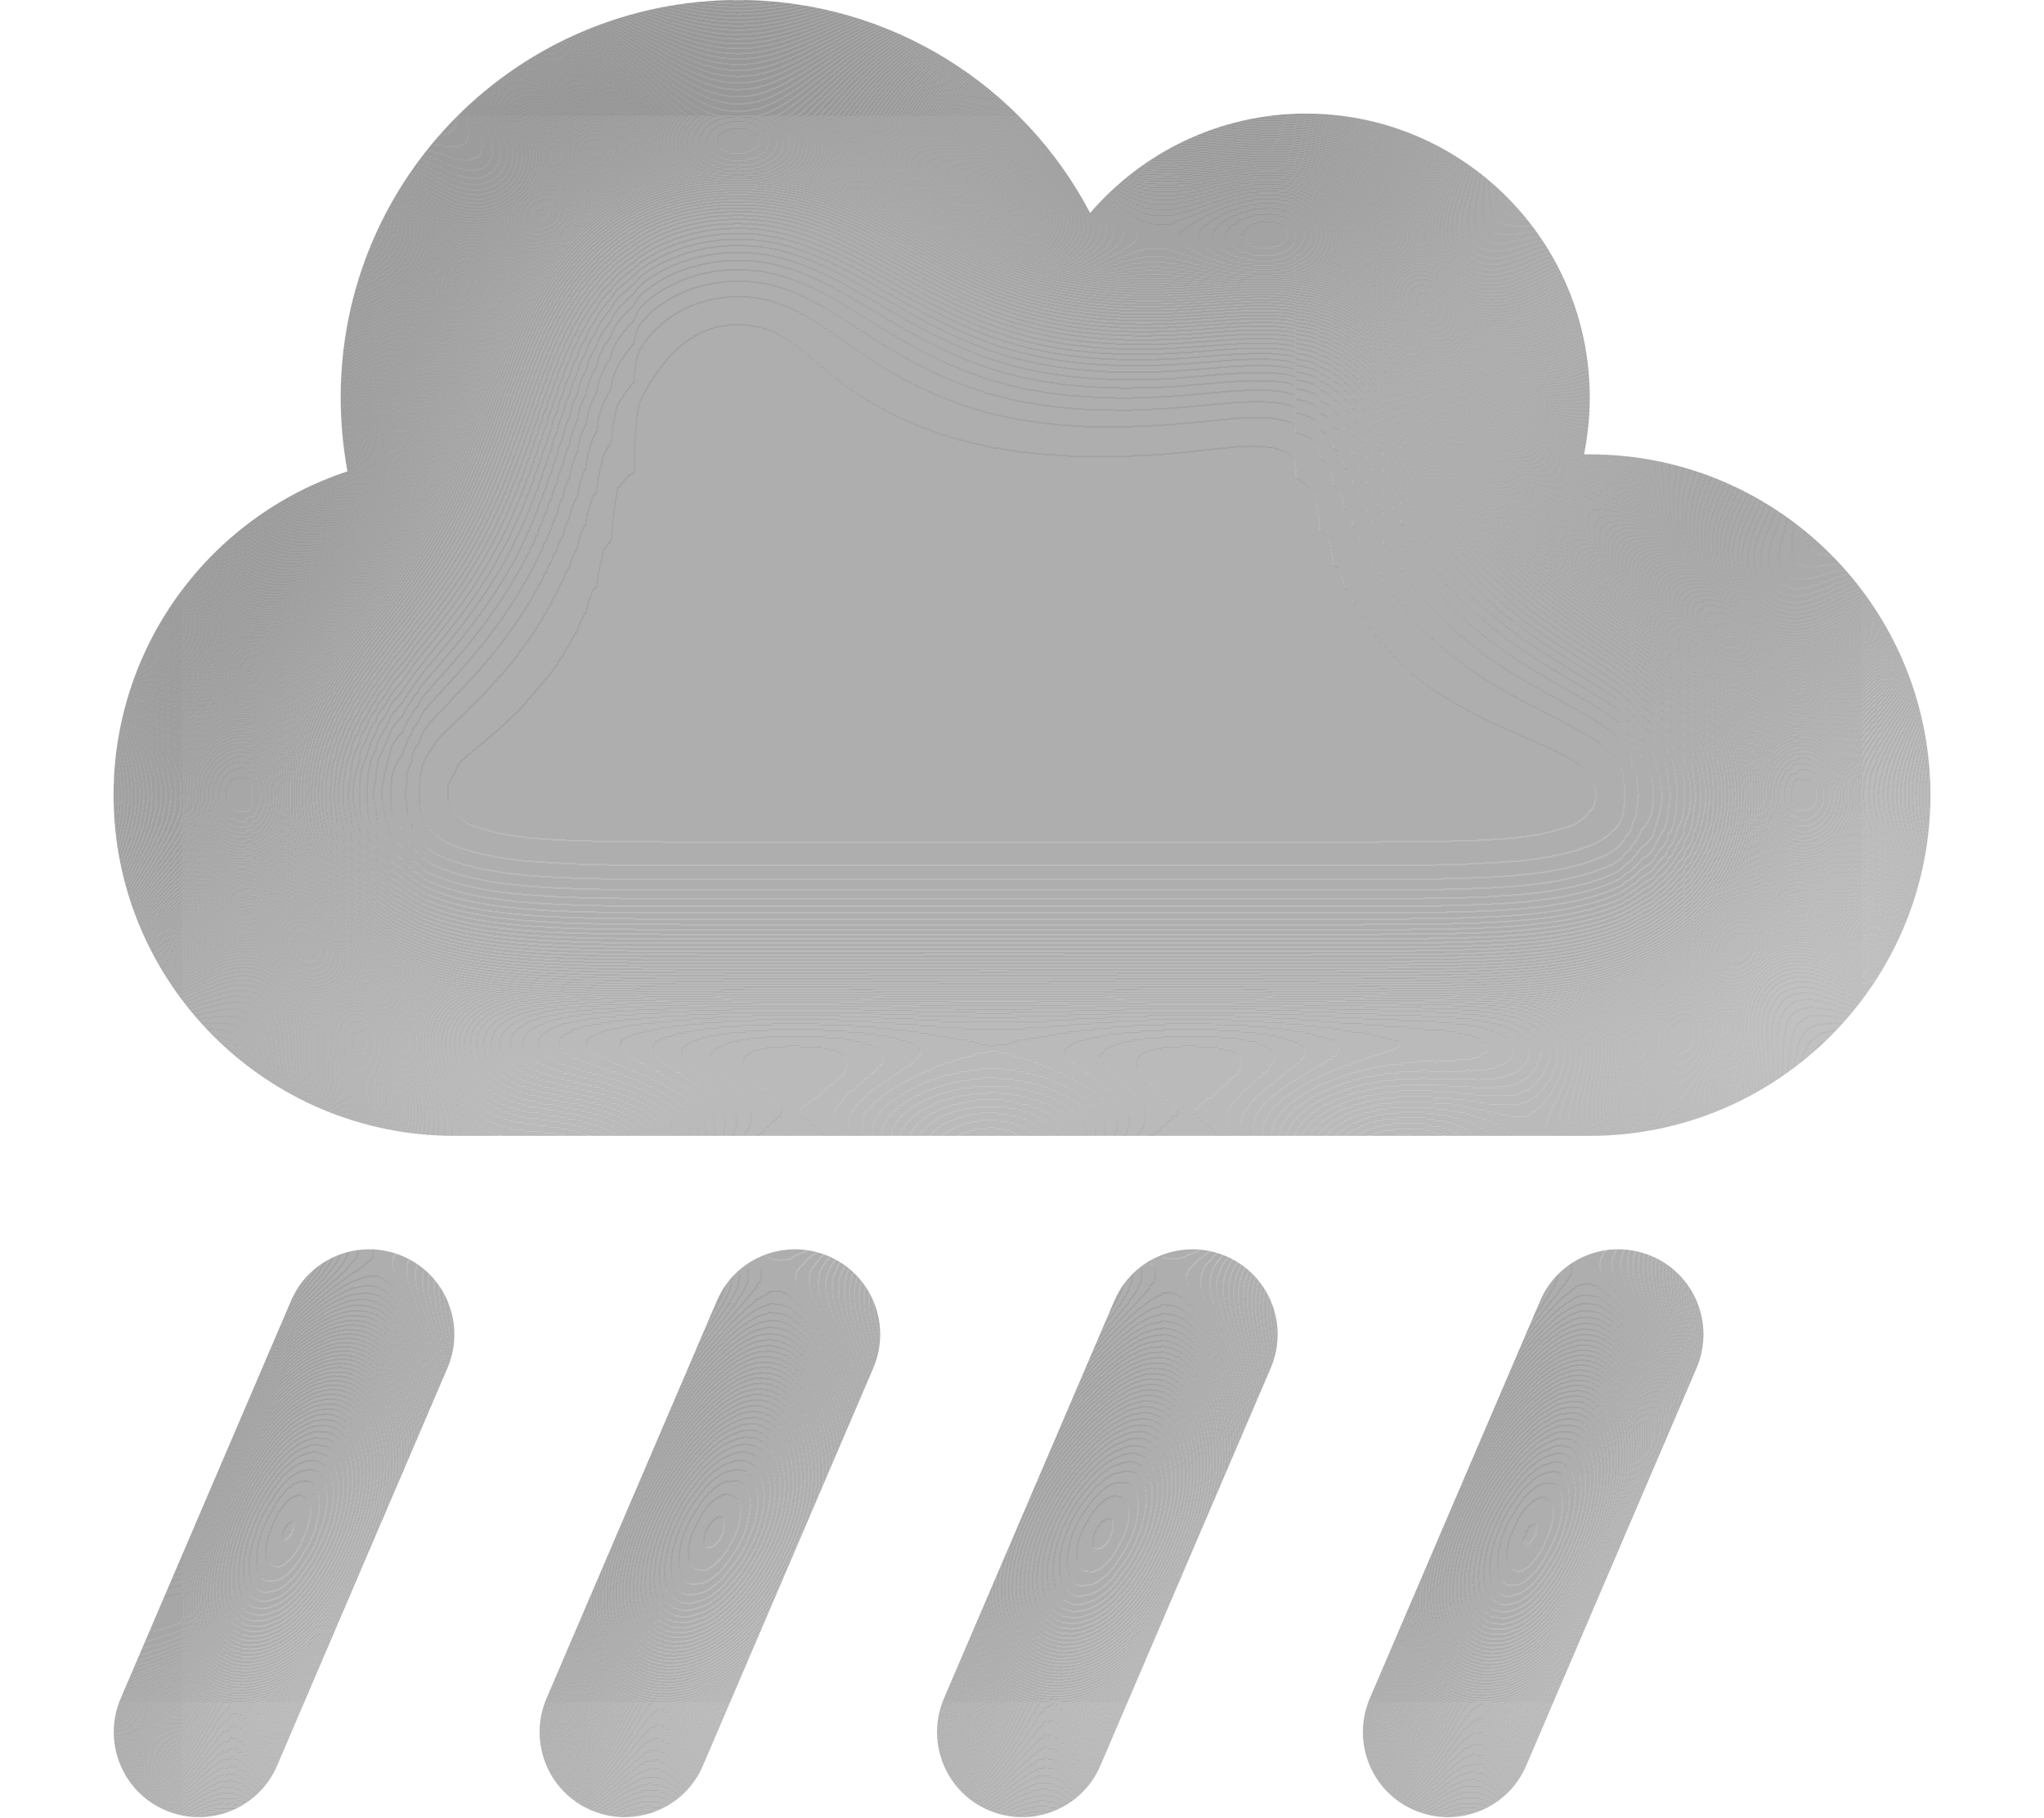
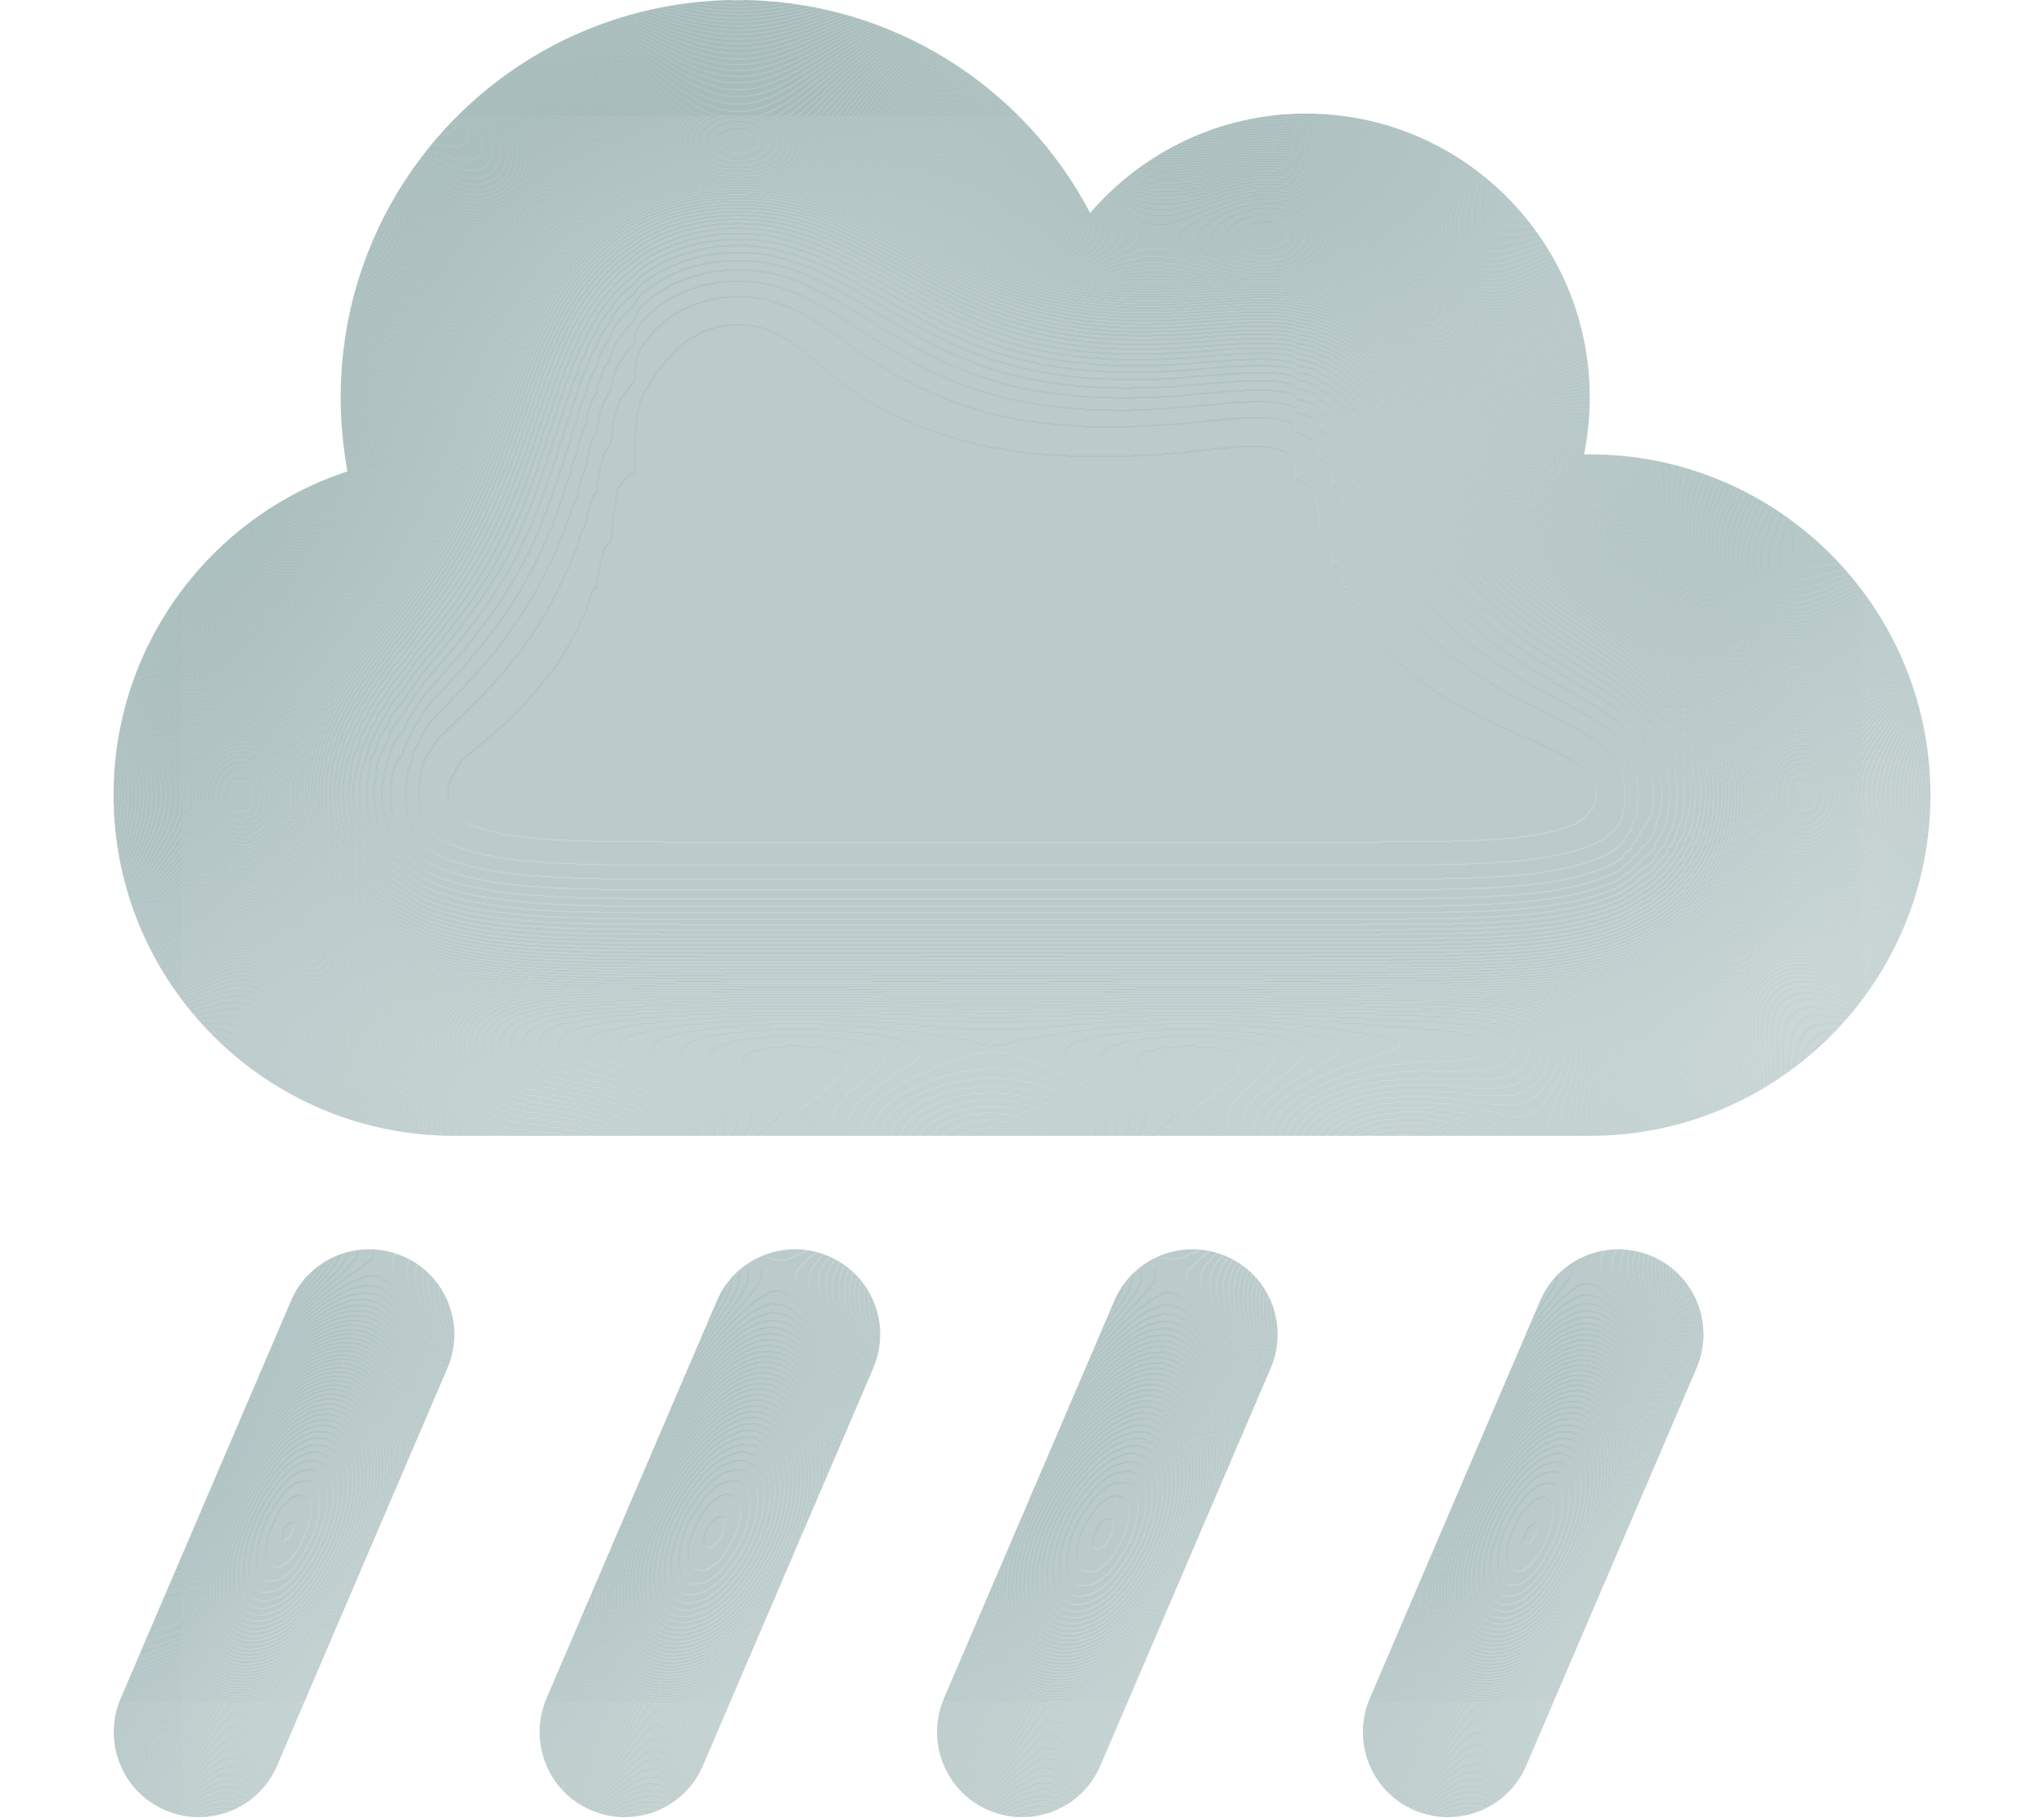
<svg xmlns="http://www.w3.org/2000/svg" fill="hsl(200, 100%, 20%)" viewBox="0 0 576 512" version="1.1" id="svg34597" xml:space="preserve">
  <defs id="defs34601">
    <filter style="color-interpolation-filters:sRGB;" id="filter2744" x="-0.373" y="-0.533" width="1.756" height="2.08">
      <feColorMatrix values="0 0 0 0 0 0 0 0 0 0 0 0 0 0 0 0.21 0.72 0.07 0 0" result="result1" id="feColorMatrix2716" />
      <feColorMatrix values="1 0 0 0 0 0 1 0 0 0 0 0 1 0 0 0 0 0 2 0" result="result9" id="feColorMatrix2718" />
      <feComposite in2="result9" in="SourceGraphic" operator="in" result="result4" id="feComposite2720" />
      <feFlood result="result2" flood-color="rgb(0,0,0)" id="feFlood2722" />
      <feComposite in2="result9" operator="in" result="result10" id="feComposite2724" />
      <feComposite in2="result4" operator="atop" id="feComposite2726" />
      <feGaussianBlur stdDeviation="96.514" result="result8" id="feGaussianBlur2728" />
      <feOffset dx="3" dy="3" result="result3" in="result8" id="feOffset2730" />
      <feFlood flood-opacity="1" flood-color="rgb(219,173,62)" result="result5" id="feFlood2732" />
      <feMerge result="result6" id="feMerge2740">
        <feMergeNode in="result5" id="feMergeNode2734" />
        <feMergeNode in="result3" id="feMergeNode2736" />
        <feMergeNode in="result4" id="feMergeNode2738" />
      </feMerge>
      <feComposite in2="SourceGraphic" operator="in" result="fbSourceGraphic" id="feComposite2742" />
      <feColorMatrix result="fbSourceGraphicAlpha" in="fbSourceGraphic" values="0 0 0 -1 0 0 0 0 -1 0 0 0 0 -1 0 0 0 0 1 0" id="feColorMatrix2754" />
      <feOffset id="feOffset2756" dy="3" dx="3" in="fbSourceGraphic" />
      <feGaussianBlur id="feGaussianBlur2758" stdDeviation="3" result="blur" />
      <feFlood id="feFlood2760" flood-color="rgb(0,0,0)" flood-opacity="1" result="flood" />
      <feComposite in2="fbSourceGraphic" id="feComposite2762" in="flood" operator="in" result="composite" />
      <feBlend in2="composite" id="feBlend2764" in="blur" mode="normal" />
    </filter>
    <filter style="color-interpolation-filters:sRGB;" id="filter1976" x="-0.026" y="-0.038" width="1.052" height="1.075">
      <feColorMatrix type="saturate" in="SourceGraphic" result="result1" id="feColorMatrix1966" values="0.489" />
      <feGaussianBlur stdDeviation="34.594" in="SourceAlpha" id="feGaussianBlur1968" />
      <feSpecularLighting specularExponent="8" specularConstant="3.915" surfaceScale="3.285" id="feSpecularLighting1972">
        <feDistantLight azimuth="58" elevation="17" id="feDistantLight1970" />
      </feSpecularLighting>
      <feComposite in2="result1" operator="atop" id="feComposite1974" />
    </filter>
  </defs>
-   <path d="M128 320c-53 0-96-43-96-96c0-42.5 27.6-78.6 65.9-91.2C96.7 126.1 96 119.1 96 112C96 50.1 146.1 0 208 0c43.1 0 80.5 24.3 99.2 60c14.7-17.1 36.5-28 60.8-28c44.2 0 80 35.8 80 80c0 5.5-.6 10.8-1.6 16c.5 0 1.1 0 1.6 0c53 0 96 43 96 96s-43 96-96 96H128zm-14.5 33.9c12.2 5.2 17.8 19.3 12.6 31.5l-48 112c-5.2 12.2-19.3 17.8-31.5 12.6s-17.8-19.3-12.6-31.5l48-112c5.2-12.2 19.3-17.8 31.5-12.6zm120 0c12.2 5.2 17.8 19.3 12.6 31.5l-48 112c-5.2 12.2-19.3 17.8-31.5 12.6s-17.8-19.3-12.6-31.5l48-112c5.2-12.2 19.3-17.8 31.5-12.6zm244.6 31.5l-48 112c-5.2 12.2-19.3 17.8-31.5 12.6s-17.8-19.3-12.6-31.5l48-112c5.2-12.2 19.3-17.8 31.5-12.6s17.8 19.3 12.6 31.5zM345.5 353.9c12.2 5.2 17.8 19.3 12.6 31.5l-48 112c-5.2 12.2-19.3 17.8-31.5 12.6s-17.8-19.3-12.6-31.5l48-112c5.2-12.2 19.3-17.8 31.5-12.6z" id="path34595" style="fill:#000000;fill-opacity:1;filter:url(#filter1976)" />
+   <path d="M128 320c-53 0-96-43-96-96c0-42.5 27.6-78.6 65.9-91.2C96.7 126.1 96 119.1 96 112C96 50.1 146.1 0 208 0c43.1 0 80.5 24.3 99.2 60c14.7-17.1 36.5-28 60.8-28c44.2 0 80 35.8 80 80c0 5.5-.6 10.8-1.6 16c.5 0 1.1 0 1.6 0c53 0 96 43 96 96s-43 96-96 96H128zm-14.5 33.9c12.2 5.2 17.8 19.3 12.6 31.5l-48 112c-5.2 12.2-19.3 17.8-31.5 12.6s-17.8-19.3-12.6-31.5l48-112c5.2-12.2 19.3-17.8 31.5-12.6zm120 0c12.2 5.2 17.8 19.3 12.6 31.5l-48 112c-5.2 12.2-19.3 17.8-31.5 12.6s-17.8-19.3-12.6-31.5l48-112c5.2-12.2 19.3-17.8 31.5-12.6zm244.6 31.5l-48 112c-5.2 12.2-19.3 17.8-31.5 12.6s-17.8-19.3-12.6-31.5l48-112c5.2-12.2 19.3-17.8 31.5-12.6s17.8 19.3 12.6 31.5zM345.5 353.9c12.2 5.2 17.8 19.3 12.6 31.5l-48 112c-5.2 12.2-19.3 17.8-31.5 12.6s-17.8-19.3-12.6-31.5l48-112c5.2-12.2 19.3-17.8 31.5-12.6z" id="path34595" style="fill:#006464;fill-opacity:1;filter:url(#filter1976)" />
</svg>
